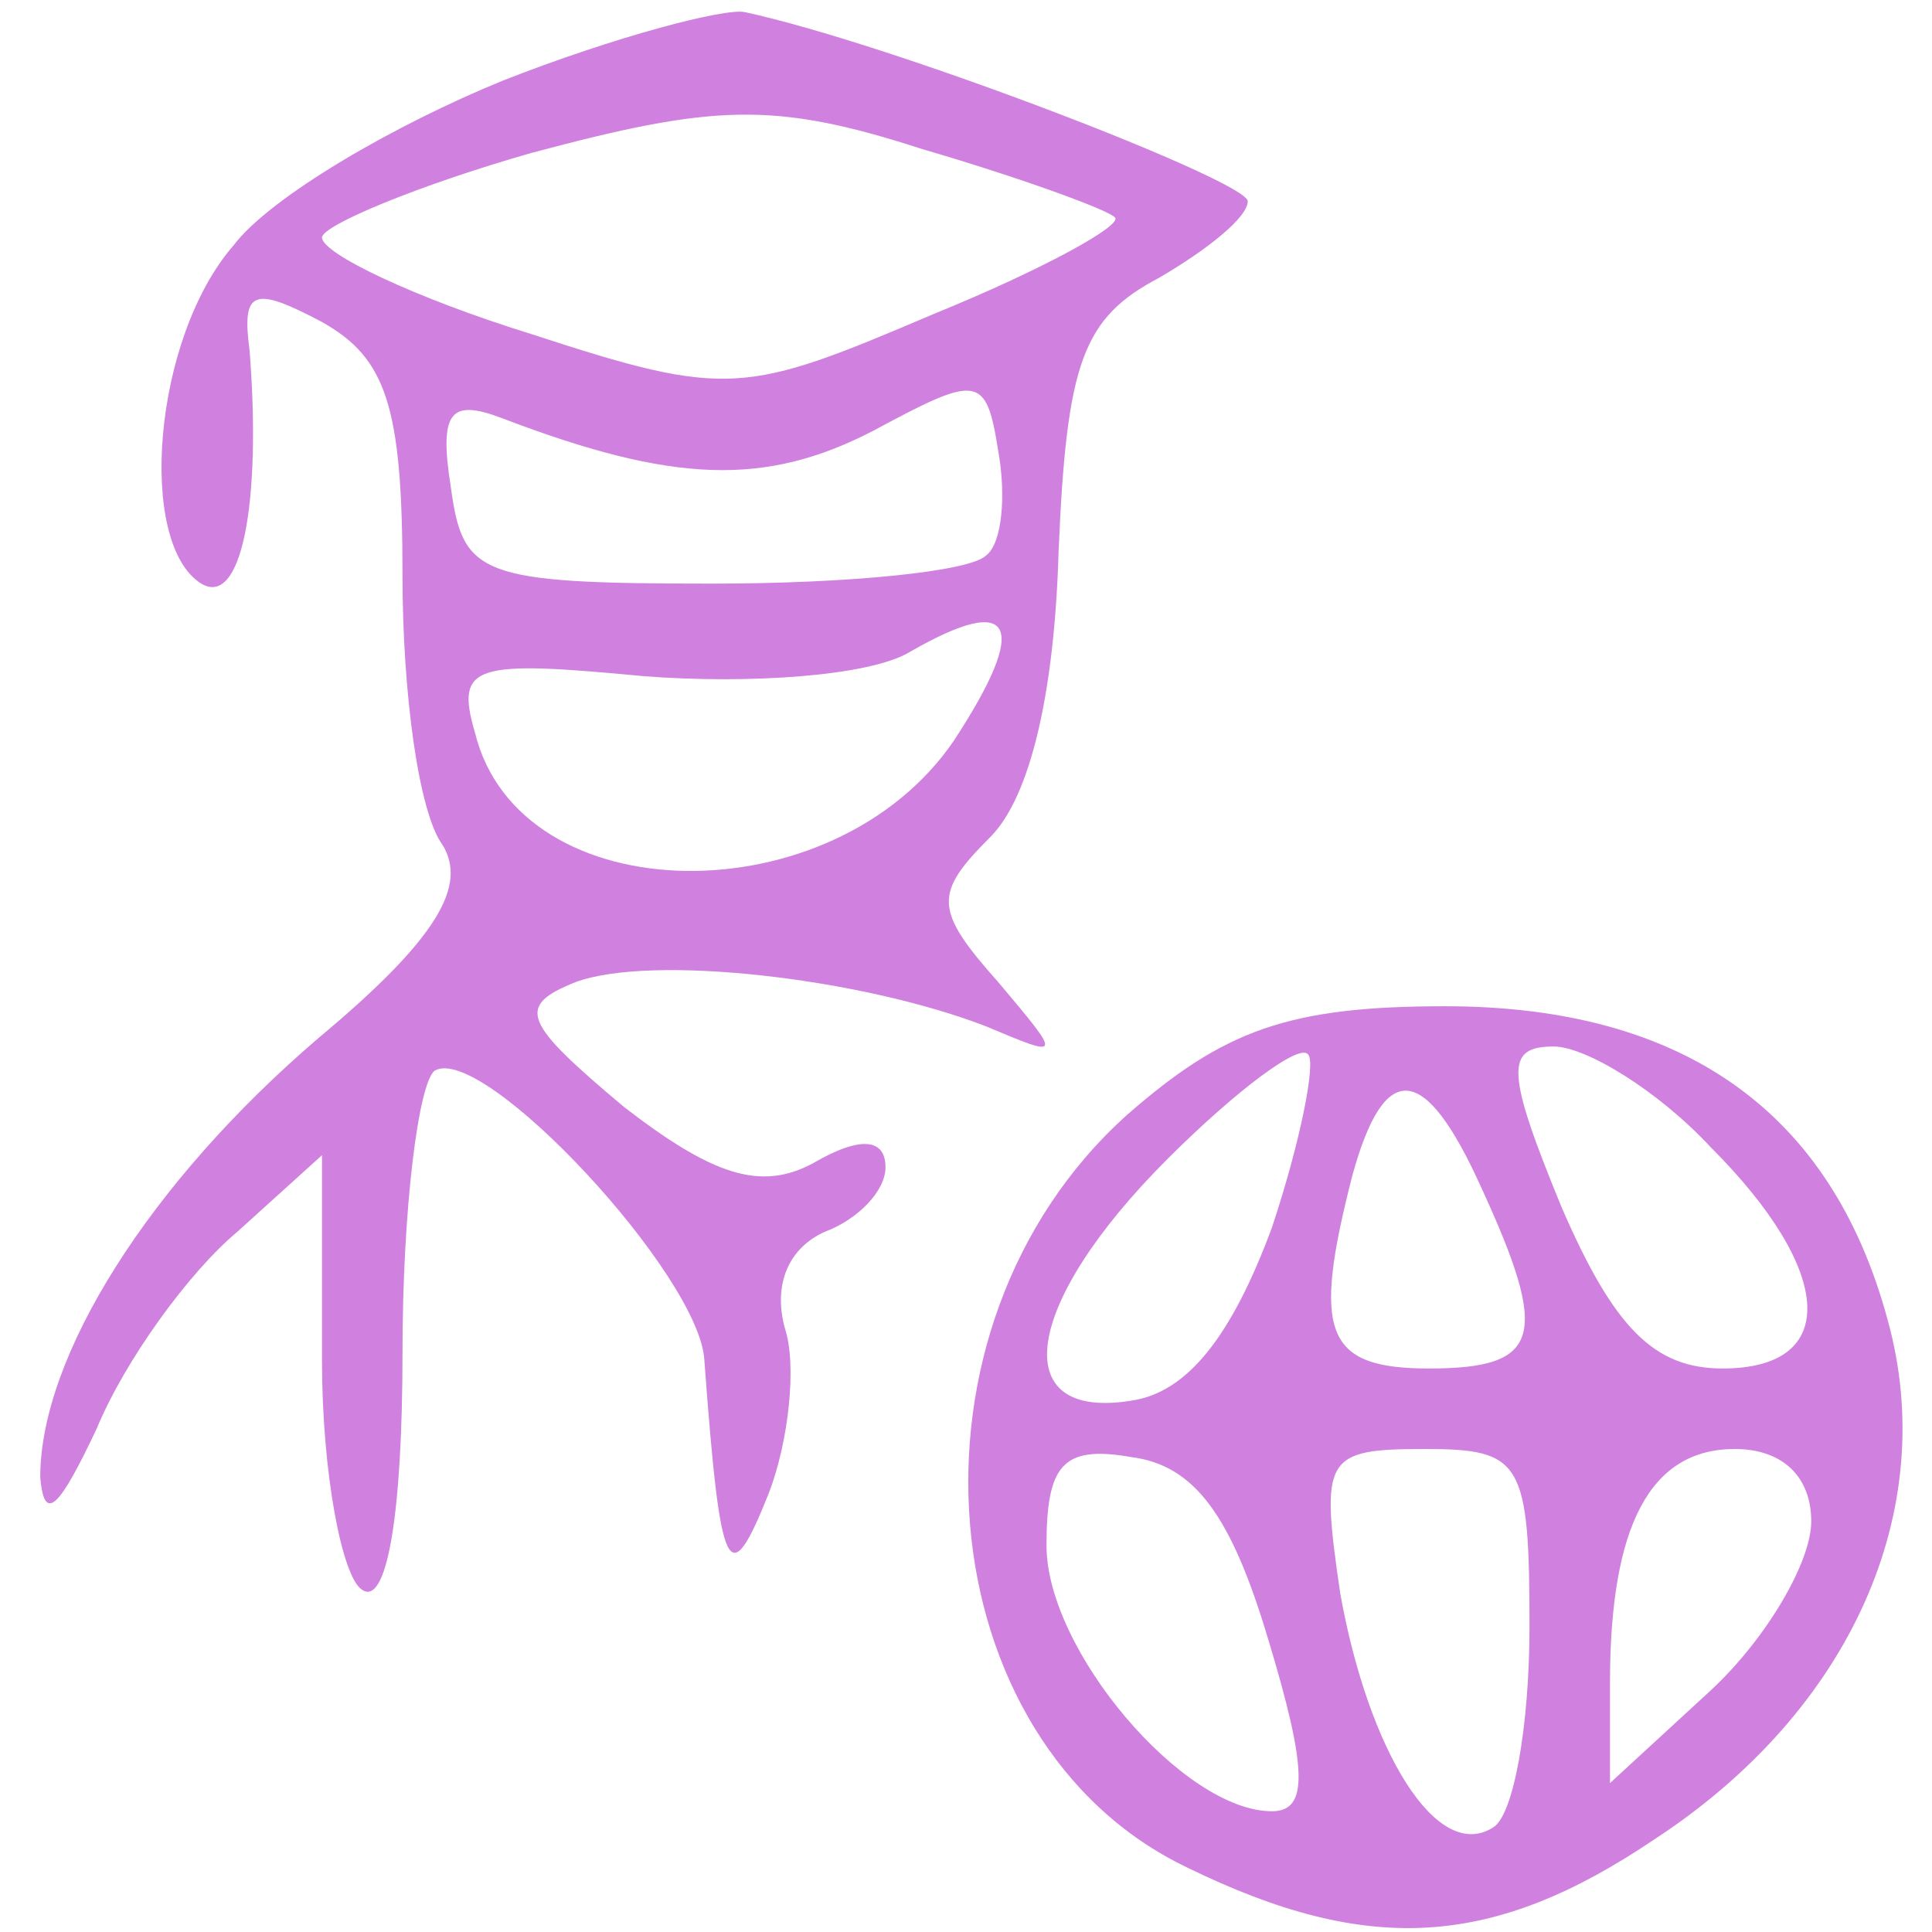
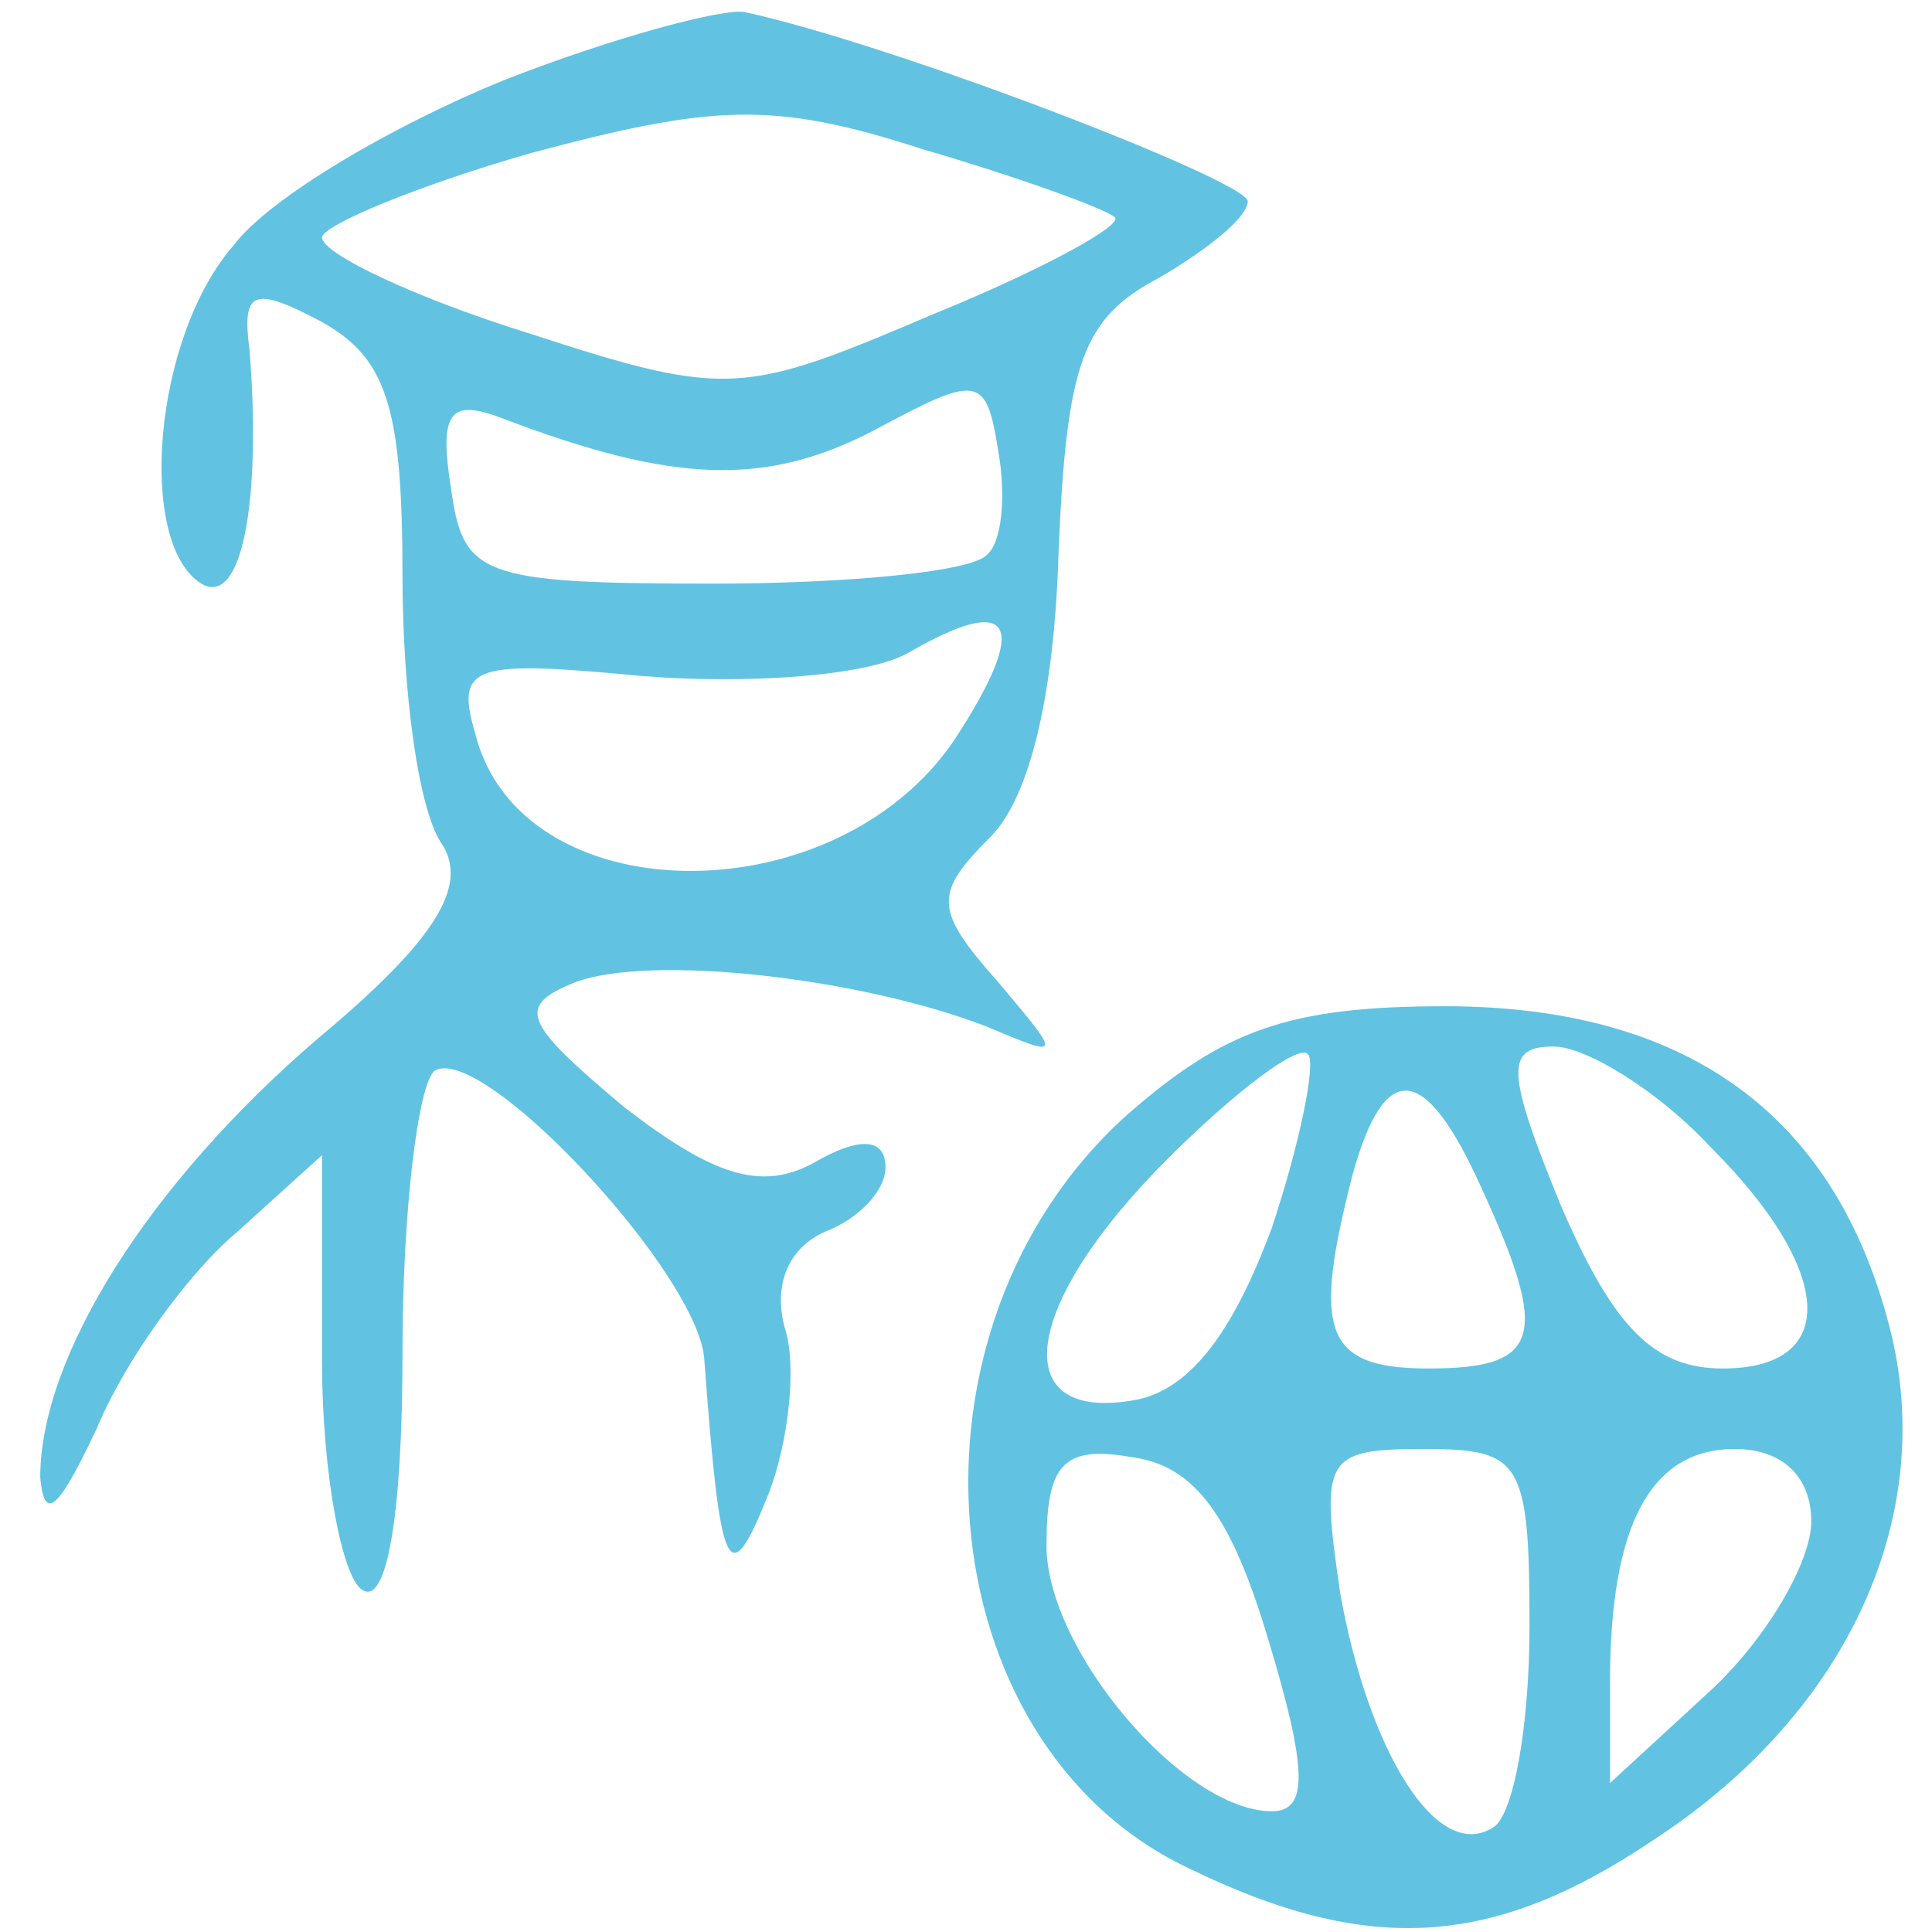
<svg xmlns="http://www.w3.org/2000/svg" version="1.0" width="48pt" height="48pt" viewBox="0 0 48 48" preserveAspectRatio="xMidYMid meet">
-   <g transform="translate(0,48) scale(0.1,-0.1)" fill="#d080de" stroke="none">
+   <g transform="translate(0,48) scale(0.1,-0.1)" fill="#61C3E1" stroke="none">
    <path d="M125 460 c-27 -11 -58 -29 -67 -41 -20 -23 -24 -74 -8 -84 10 -6 15 20 12 58 -2 15 1 16 18 7 16 -9 20 -21 20 -63 0 -29 4 -59 10 -67 6 -10 -1 -23 -31 -48 -42 -36 -69 -79 -69 -109 1 -12 5 -7 14 12 7 17 23 39 35 49 l21 19 0 -51 c0 -28 5 -54 10 -57 6 -4 10 18 10 59 0 36 4 67 8 70 12 7 66 -51 67 -72 4 -54 6 -58 16 -33 5 13 7 32 4 41 -3 11 1 20 10 24 8 3 15 10 15 16 0 7 -6 8 -18 1 -13 -7 -25 -3 -47 14 -25 21 -27 25 -12 31 19 7 71 1 102 -11 19 -8 19 -8 3 11 -16 18 -16 22 -2 36 10 10 16 36 17 71 2 47 6 58 25 68 12 7 22 15 22 19 0 5 -88 39 -125 47 -5 1 -32 -6 -60 -17z m152 -34 c2 -2 -18 -13 -45 -24 -47 -20 -51 -21 -100 -5 -29 9 -52 20 -52 24 0 3 24 13 52 21 45 12 60 13 97 1 24 -7 46 -15 48 -17z m-32 -84 c-4 -4 -34 -7 -68 -7 -58 0 -62 2 -65 24 -3 19 0 22 13 17 42 -16 65 -17 92 -3 26 14 28 14 31 -5 2 -11 1 -23 -3 -26z m-8 -46 c-30 -44 -108 -43 -119 2 -5 17 0 18 42 14 26 -2 56 0 66 6 26 15 30 7 11 -22z" />
    <path d="M280 203 c-59 -53 -50 -156 15 -187 45 -22 76 -20 116 7 49 32 71 82 58 129 -14 52 -51 78 -110 78 -39 0 -55 -6 -79 -27z m36 -28 c-10 -27 -21 -41 -35 -43 -31 -5 -27 24 9 60 17 17 33 29 35 26 2 -2 -2 -22 -9 -43z m109 20 c31 -31 32 -55 3 -55 -17 0 -27 10 -40 40 -14 34 -14 40 -2 40 8 0 26 -11 39 -25z m-57 -10 c17 -37 15 -45 -13 -45 -26 0 -29 9 -19 48 8 29 18 28 32 -3z m-53 -112 c10 -33 10 -43 1 -43 -22 0 -56 40 -56 66 0 20 4 25 21 22 16 -2 25 -15 34 -45z m65 3 c0 -25 -4 -47 -9 -50 -14 -9 -31 19 -38 58 -5 34 -4 36 21 36 24 0 26 -3 26 -44z m70 26 c0 -10 -11 -29 -25 -42 l-25 -23 0 25 c0 39 10 58 31 58 12 0 19 -7 19 -18z" />
  </g>
</svg>
